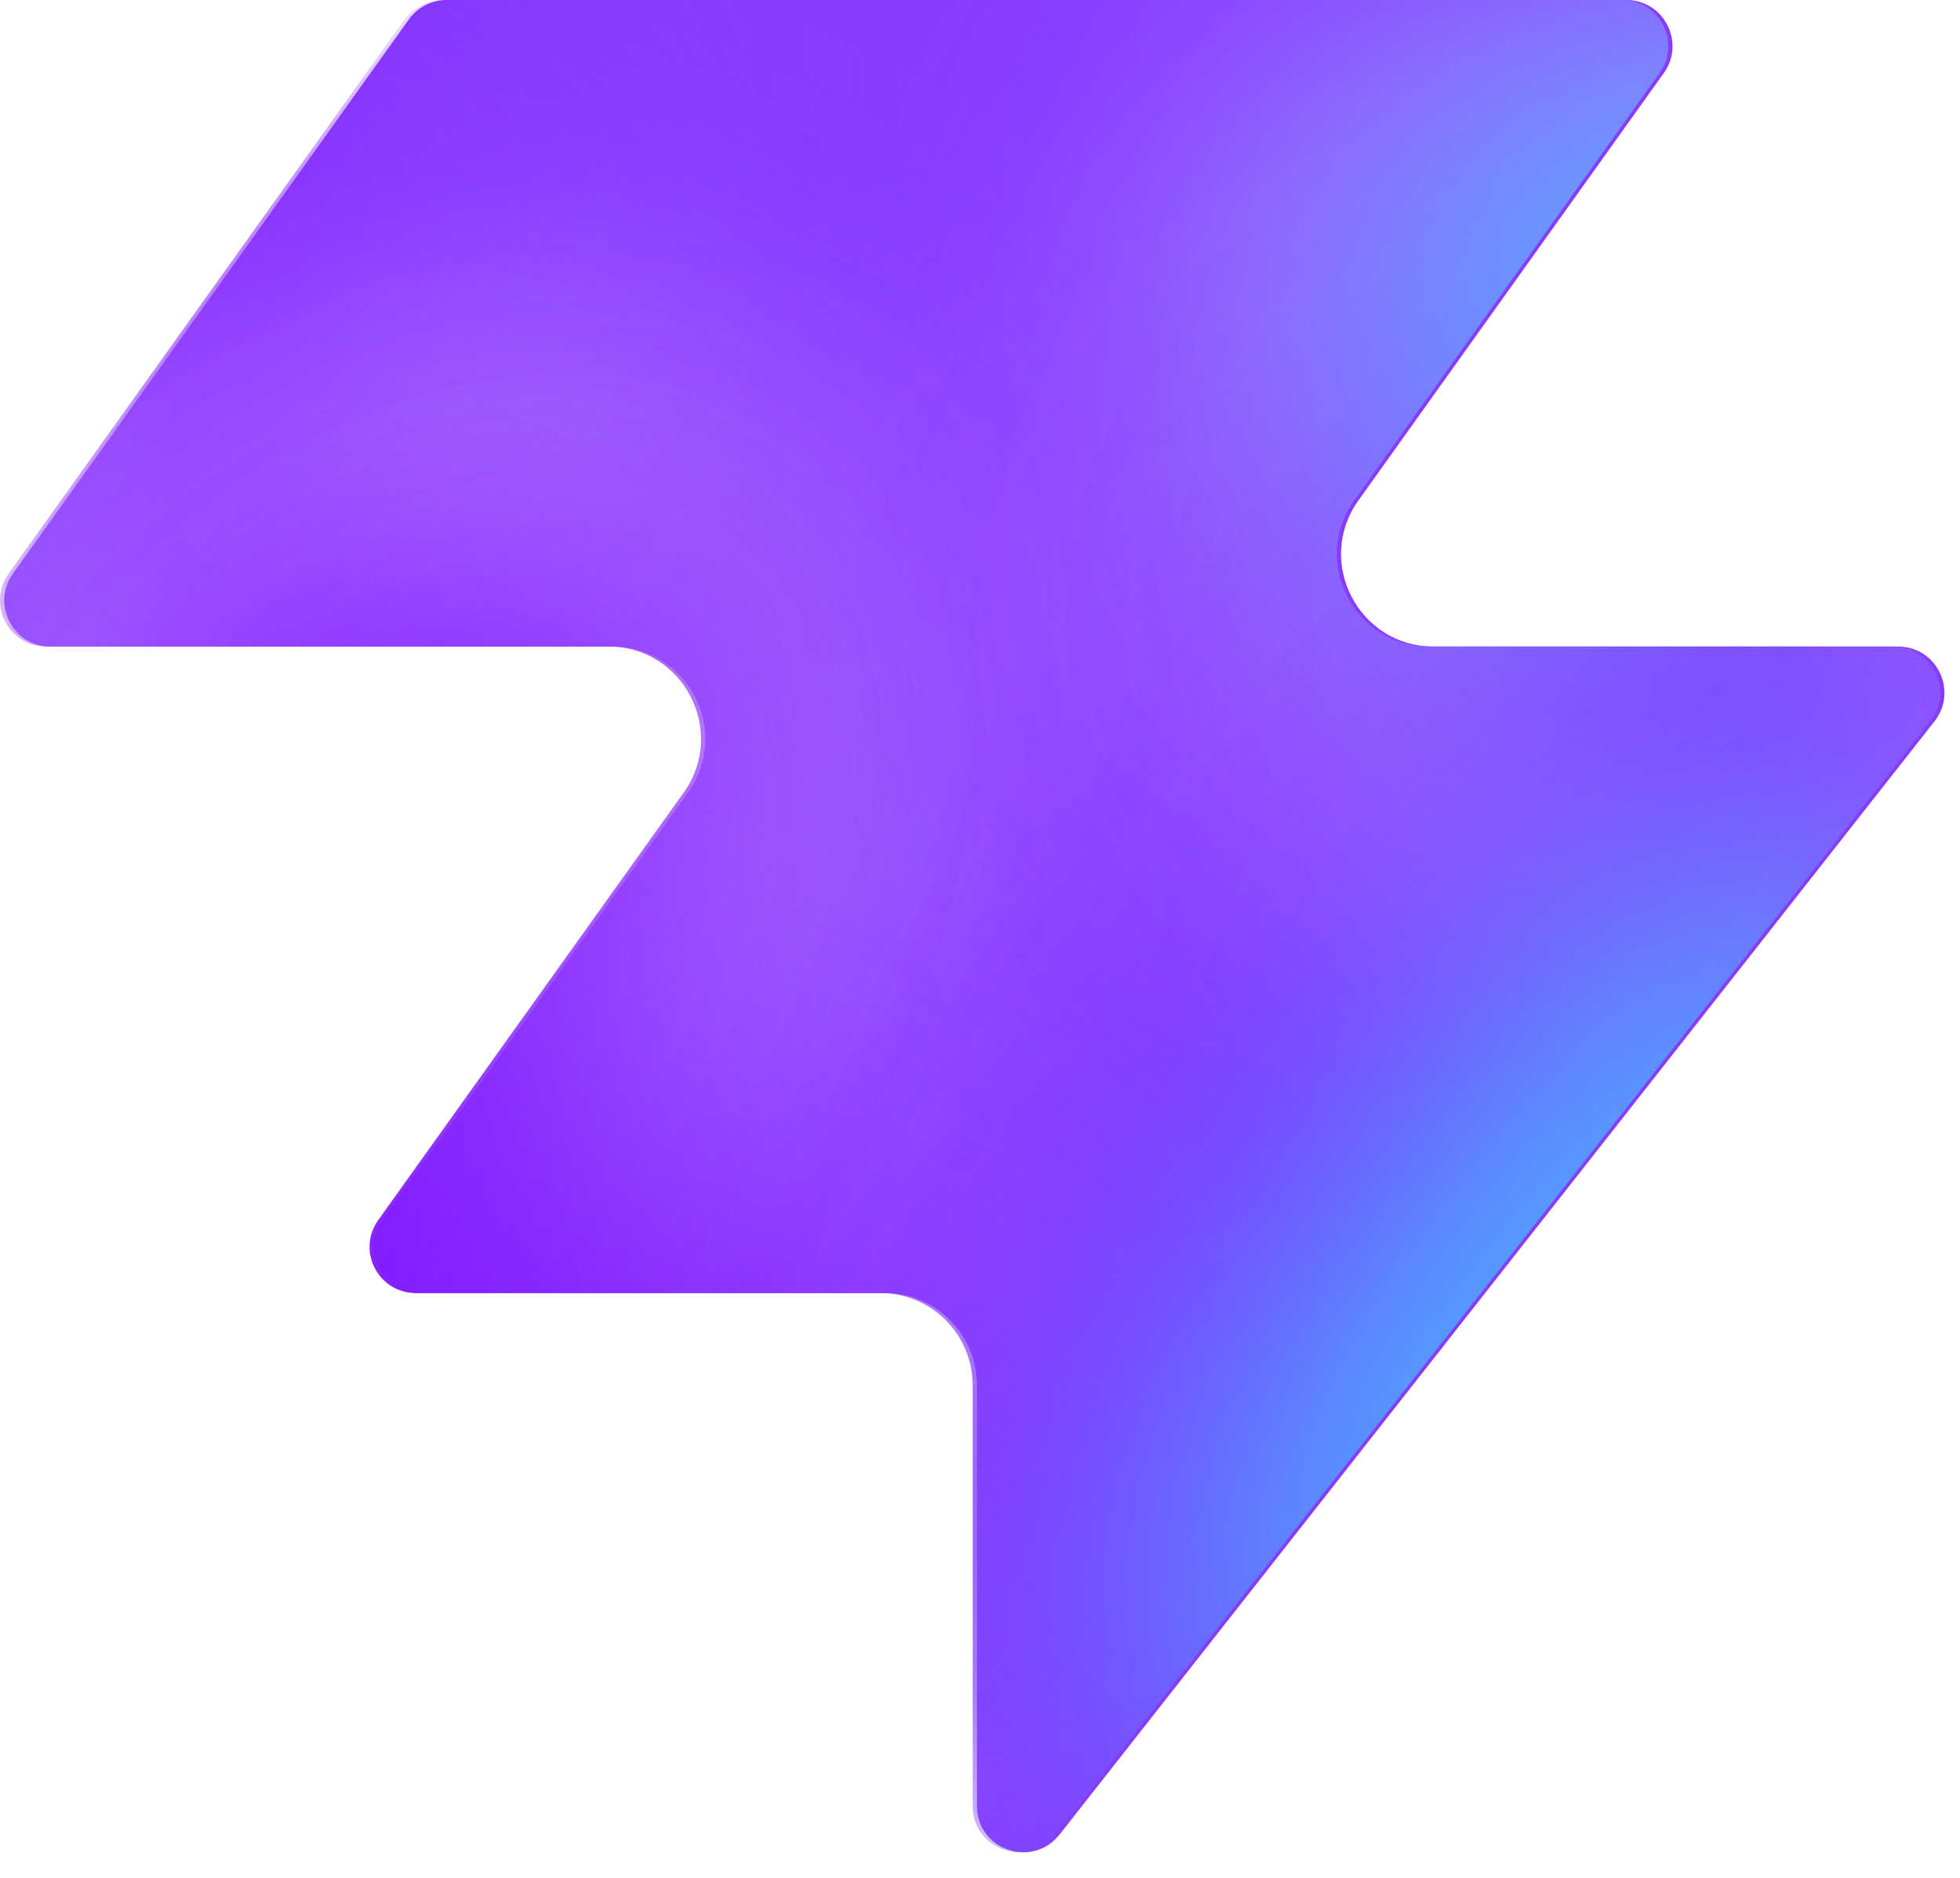
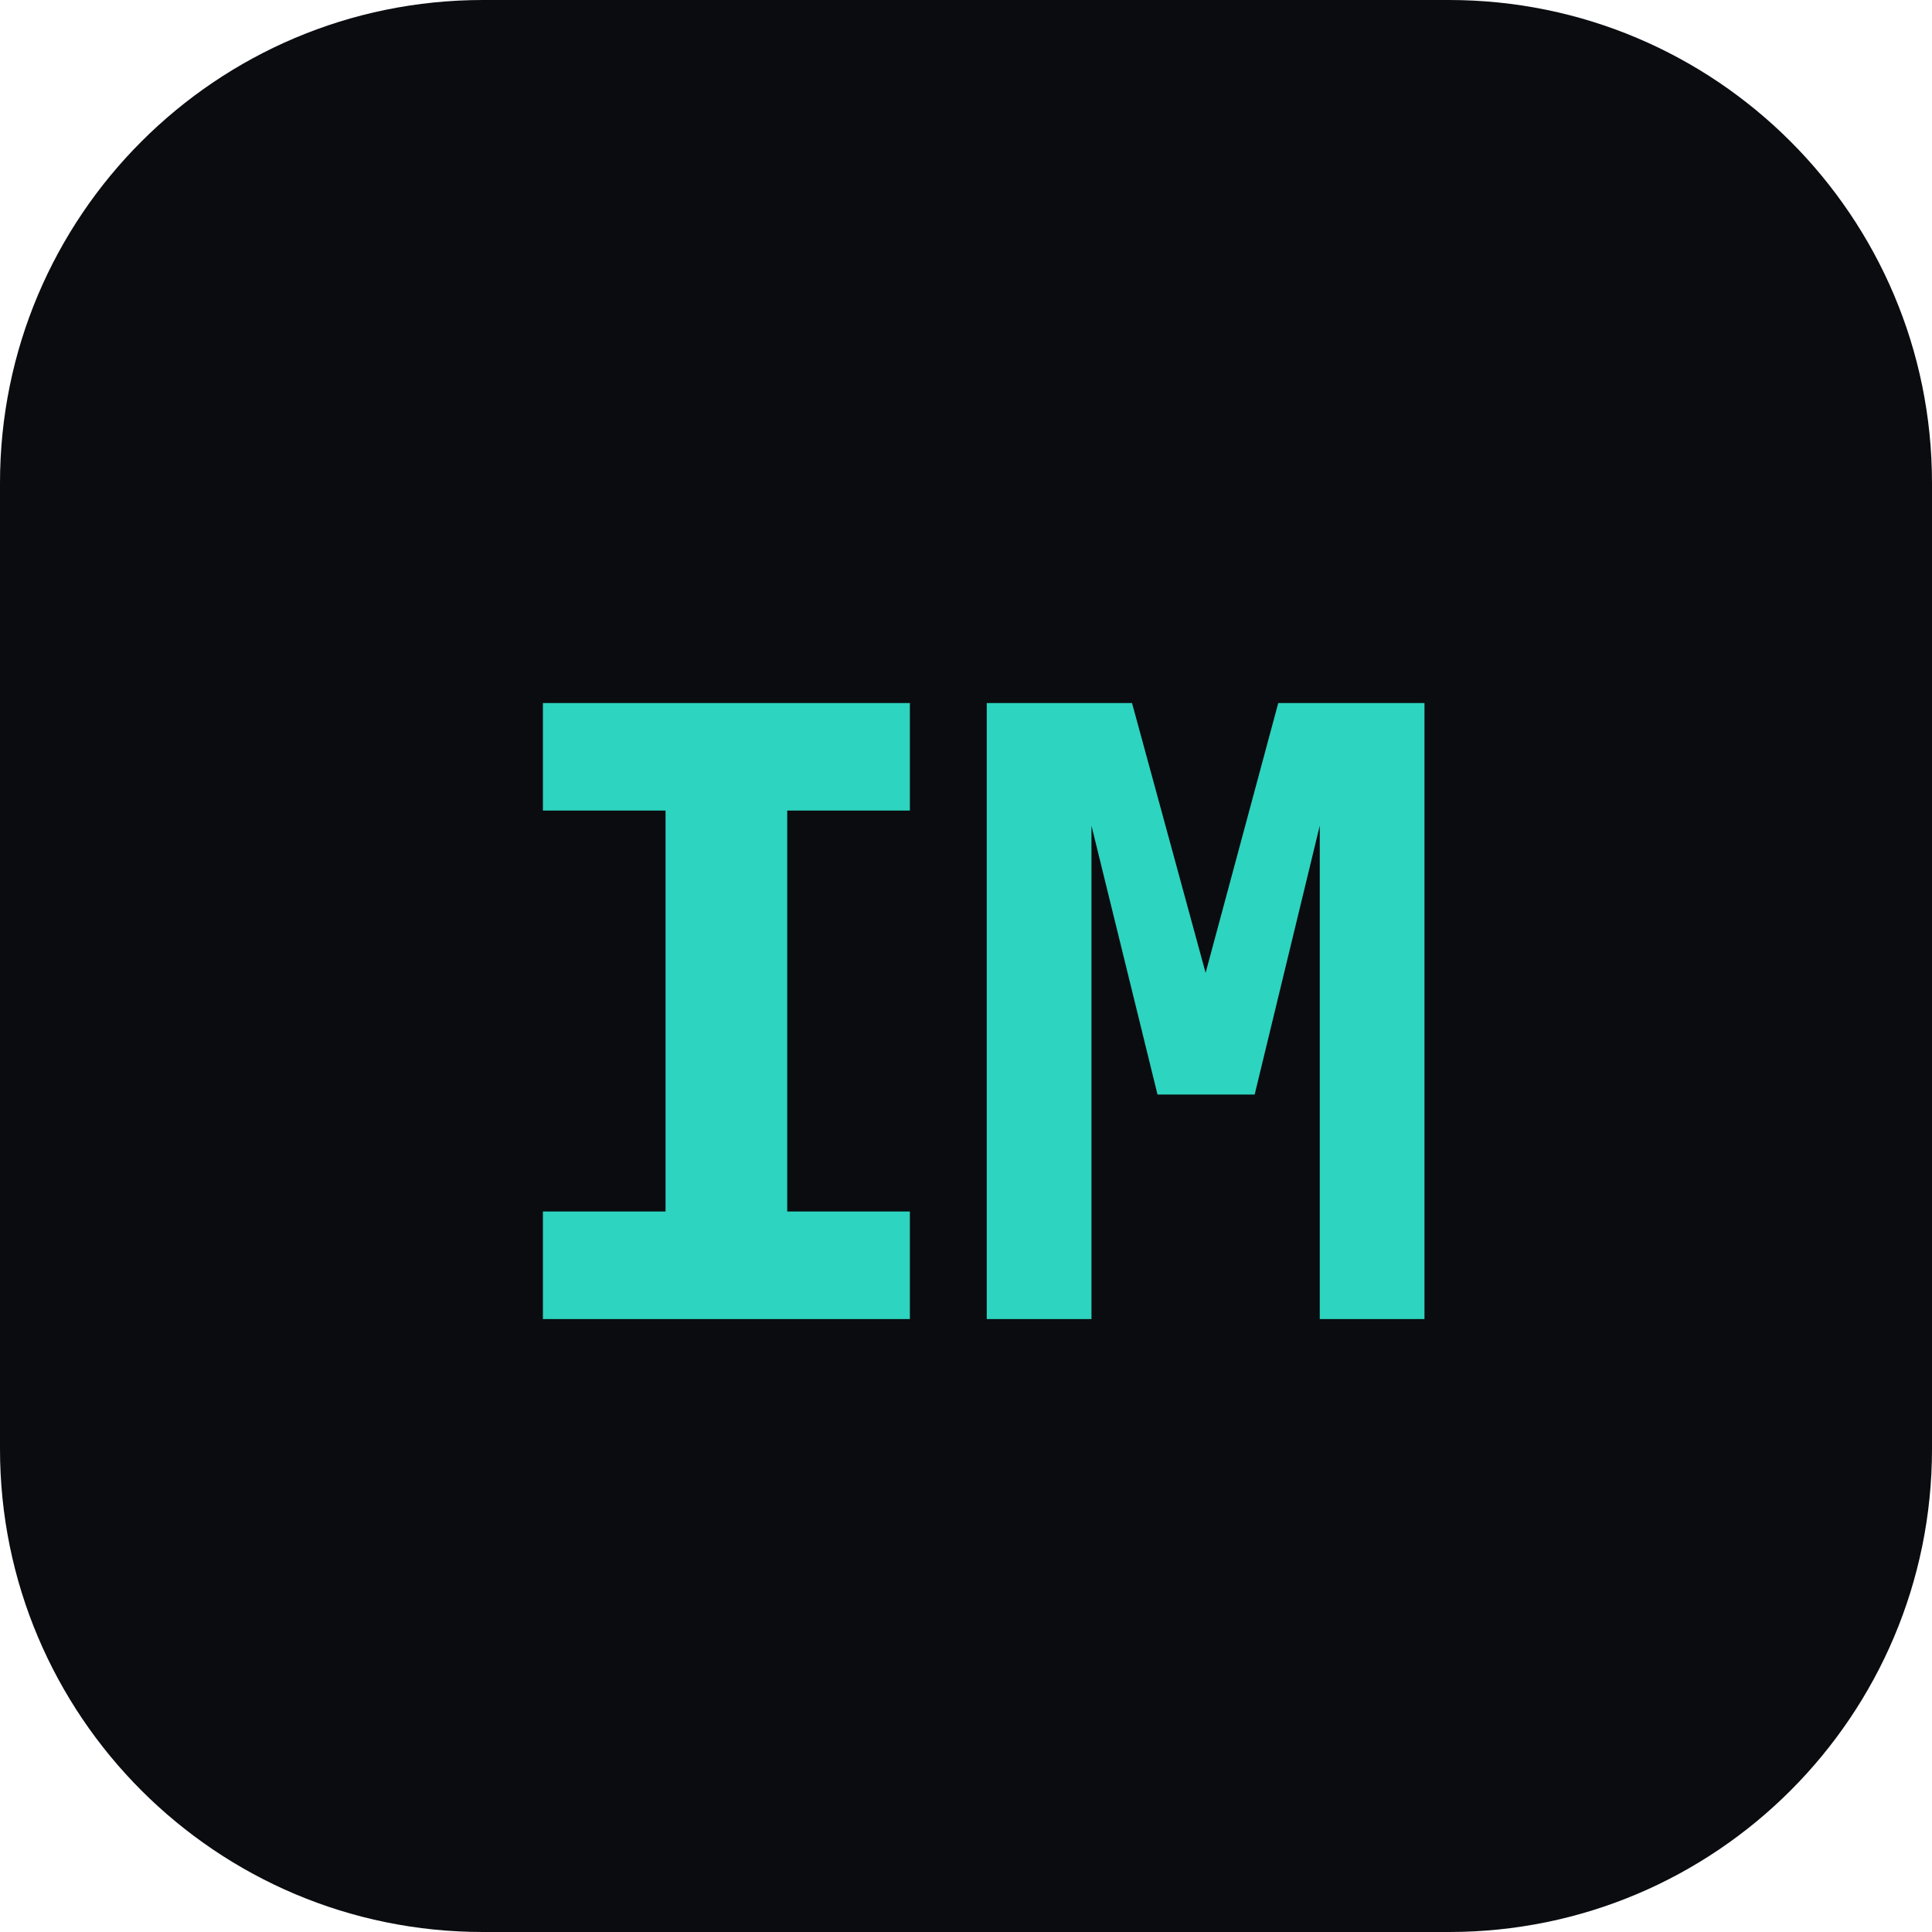
- <svg xmlns="http://www.w3.org/2000/svg" width="48" height="46" fill="none" viewBox="0 0 48 46">
-   <path fill="#863bff" d="M25.946 44.938c-.664.845-2.021.375-2.021-.698V33.937a2.26 2.26 0 0 0-2.262-2.262H10.287c-.92 0-1.456-1.04-.92-1.788l7.48-10.471c1.07-1.497 0-3.578-1.842-3.578H1.237c-.92 0-1.456-1.04-.92-1.788L10.013.474c.214-.297.556-.474.92-.474h28.894c.92 0 1.456 1.04.92 1.788l-7.48 10.471c-1.07 1.498 0 3.579 1.842 3.579h11.377c.943 0 1.473 1.088.89 1.83L25.947 44.94z" style="fill:#863bff;fill:color(display-p3 .525 .23 1);fill-opacity:1" />
-   <mask id="a" width="48" height="46" x="0" y="0" maskUnits="userSpaceOnUse" style="mask-type:alpha">
-     <path fill="#000" d="M25.842 44.938c-.664.844-2.021.375-2.021-.698V33.937a2.26 2.26 0 0 0-2.262-2.262H10.183c-.92 0-1.456-1.04-.92-1.788l7.48-10.471c1.07-1.498 0-3.579-1.842-3.579H1.133c-.92 0-1.456-1.04-.92-1.787L9.91.473c.214-.297.556-.474.92-.474h28.894c.92 0 1.456 1.04.92 1.788l-7.48 10.471c-1.07 1.498 0 3.578 1.842 3.578h11.377c.943 0 1.473 1.088.89 1.832L25.843 44.94z" style="fill:#000;fill-opacity:1" />
-   </mask>
-   <g mask="url(#a)">
-     <g filter="url(#b)">
-       <ellipse cx="5.508" cy="14.704" fill="#ede6ff" rx="5.508" ry="14.704" style="fill:#ede6ff;fill:color(display-p3 .927 .903 1);fill-opacity:1" transform="matrix(.00324 1 1 -.00324 -4.47 31.516)" />
-     </g>
-     <g filter="url(#c)">
-       <ellipse cx="10.399" cy="29.851" fill="#ede6ff" rx="10.399" ry="29.851" style="fill:#ede6ff;fill:color(display-p3 .927 .903 1);fill-opacity:1" transform="matrix(.00324 1 1 -.00324 -39.328 7.883)" />
-     </g>
-     <g filter="url(#d)">
-       <ellipse cx="5.508" cy="30.487" fill="#7e14ff" rx="5.508" ry="30.487" style="fill:#7e14ff;fill:color(display-p3 .492 .077 1);fill-opacity:1" transform="rotate(89.814 -25.913 -14.639)scale(1 -1)" />
-     </g>
-     <g filter="url(#e)">
-       <ellipse cx="5.508" cy="30.599" fill="#7e14ff" rx="5.508" ry="30.599" style="fill:#7e14ff;fill:color(display-p3 .492 .077 1);fill-opacity:1" transform="rotate(89.814 -32.644 -3.334)scale(1 -1)" />
-     </g>
-     <g filter="url(#f)">
-       <ellipse cx="5.508" cy="30.599" fill="#7e14ff" rx="5.508" ry="30.599" style="fill:#7e14ff;fill:color(display-p3 .492 .077 1);fill-opacity:1" transform="matrix(.00324 1 1 -.00324 -34.34 30.47)" />
-     </g>
-     <g filter="url(#g)">
-       <ellipse cx="14.072" cy="22.078" fill="#ede6ff" rx="14.072" ry="22.078" style="fill:#ede6ff;fill:color(display-p3 .927 .903 1);fill-opacity:1" transform="rotate(93.35 24.506 48.493)scale(-1 1)" />
-     </g>
-     <g filter="url(#h)">
-       <ellipse cx="3.47" cy="21.501" fill="#7e14ff" rx="3.47" ry="21.501" style="fill:#7e14ff;fill:color(display-p3 .492 .077 1);fill-opacity:1" transform="rotate(89.009 28.708 47.59)scale(-1 1)" />
-     </g>
-     <g filter="url(#i)">
-       <ellipse cx="3.47" cy="21.501" fill="#7e14ff" rx="3.47" ry="21.501" style="fill:#7e14ff;fill:color(display-p3 .492 .077 1);fill-opacity:1" transform="rotate(89.009 28.708 47.59)scale(-1 1)" />
-     </g>
-     <g filter="url(#j)">
-       <ellipse cx=".387" cy="8.972" fill="#7e14ff" rx="4.407" ry="29.108" style="fill:#7e14ff;fill:color(display-p3 .492 .077 1);fill-opacity:1" transform="rotate(39.51 .387 8.972)" />
-     </g>
-     <g filter="url(#k)">
-       <ellipse cx="47.523" cy="-6.092" fill="#7e14ff" rx="4.407" ry="29.108" style="fill:#7e14ff;fill:color(display-p3 .492 .077 1);fill-opacity:1" transform="rotate(37.892 47.523 -6.092)" />
-     </g>
-     <g filter="url(#l)">
-       <ellipse cx="41.412" cy="6.333" fill="#47bfff" rx="5.971" ry="9.665" style="fill:#47bfff;fill:color(display-p3 .28 .748 1);fill-opacity:1" transform="rotate(37.892 41.412 6.333)" />
-     </g>
-     <g filter="url(#m)">
-       <ellipse cx="-1.879" cy="38.332" fill="#7e14ff" rx="4.407" ry="29.108" style="fill:#7e14ff;fill:color(display-p3 .492 .077 1);fill-opacity:1" transform="rotate(37.892 -1.88 38.332)" />
-     </g>
-     <g filter="url(#n)">
-       <ellipse cx="-1.879" cy="38.332" fill="#7e14ff" rx="4.407" ry="29.108" style="fill:#7e14ff;fill:color(display-p3 .492 .077 1);fill-opacity:1" transform="rotate(37.892 -1.88 38.332)" />
-     </g>
-     <g filter="url(#o)">
-       <ellipse cx="35.651" cy="29.907" fill="#7e14ff" rx="4.407" ry="29.108" style="fill:#7e14ff;fill:color(display-p3 .492 .077 1);fill-opacity:1" transform="rotate(37.892 35.651 29.907)" />
-     </g>
-     <g filter="url(#p)">
-       <ellipse cx="38.418" cy="32.4" fill="#47bfff" rx="5.971" ry="15.297" style="fill:#47bfff;fill:color(display-p3 .28 .748 1);fill-opacity:1" transform="rotate(37.892 38.418 32.4)" />
-     </g>
-   </g>
-   <defs>
-     <filter id="b" width="60.045" height="41.654" x="-19.77" y="16.149" color-interpolation-filters="sRGB" filterUnits="userSpaceOnUse">
-       <feFlood flood-opacity="0" result="BackgroundImageFix" />
-       <feBlend in="SourceGraphic" in2="BackgroundImageFix" result="shape" />
-       <feGaussianBlur result="effect1_foregroundBlur_2002_17158" stdDeviation="7.659" />
-     </filter>
-     <filter id="c" width="90.34" height="51.437" x="-54.613" y="-7.533" color-interpolation-filters="sRGB" filterUnits="userSpaceOnUse">
-       <feFlood flood-opacity="0" result="BackgroundImageFix" />
-       <feBlend in="SourceGraphic" in2="BackgroundImageFix" result="shape" />
-       <feGaussianBlur result="effect1_foregroundBlur_2002_17158" stdDeviation="7.659" />
-     </filter>
-     <filter id="d" width="79.355" height="29.4" x="-49.64" y="2.03" color-interpolation-filters="sRGB" filterUnits="userSpaceOnUse">
-       <feFlood flood-opacity="0" result="BackgroundImageFix" />
-       <feBlend in="SourceGraphic" in2="BackgroundImageFix" result="shape" />
-       <feGaussianBlur result="effect1_foregroundBlur_2002_17158" stdDeviation="4.596" />
-     </filter>
-     <filter id="e" width="79.579" height="29.4" x="-45.045" y="20.029" color-interpolation-filters="sRGB" filterUnits="userSpaceOnUse">
-       <feFlood flood-opacity="0" result="BackgroundImageFix" />
-       <feBlend in="SourceGraphic" in2="BackgroundImageFix" result="shape" />
-       <feGaussianBlur result="effect1_foregroundBlur_2002_17158" stdDeviation="4.596" />
-     </filter>
-     <filter id="f" width="79.579" height="29.4" x="-43.513" y="21.178" color-interpolation-filters="sRGB" filterUnits="userSpaceOnUse">
-       <feFlood flood-opacity="0" result="BackgroundImageFix" />
-       <feBlend in="SourceGraphic" in2="BackgroundImageFix" result="shape" />
-       <feGaussianBlur result="effect1_foregroundBlur_2002_17158" stdDeviation="4.596" />
-     </filter>
-     <filter id="g" width="74.749" height="58.852" x="15.756" y="-17.901" color-interpolation-filters="sRGB" filterUnits="userSpaceOnUse">
-       <feFlood flood-opacity="0" result="BackgroundImageFix" />
-       <feBlend in="SourceGraphic" in2="BackgroundImageFix" result="shape" />
-       <feGaussianBlur result="effect1_foregroundBlur_2002_17158" stdDeviation="7.659" />
-     </filter>
-     <filter id="h" width="61.377" height="25.362" x="23.548" y="2.284" color-interpolation-filters="sRGB" filterUnits="userSpaceOnUse">
-       <feFlood flood-opacity="0" result="BackgroundImageFix" />
-       <feBlend in="SourceGraphic" in2="BackgroundImageFix" result="shape" />
-       <feGaussianBlur result="effect1_foregroundBlur_2002_17158" stdDeviation="4.596" />
-     </filter>
-     <filter id="i" width="61.377" height="25.362" x="23.548" y="2.284" color-interpolation-filters="sRGB" filterUnits="userSpaceOnUse">
-       <feFlood flood-opacity="0" result="BackgroundImageFix" />
-       <feBlend in="SourceGraphic" in2="BackgroundImageFix" result="shape" />
-       <feGaussianBlur result="effect1_foregroundBlur_2002_17158" stdDeviation="4.596" />
-     </filter>
-     <filter id="j" width="56.045" height="63.649" x="-27.636" y="-22.853" color-interpolation-filters="sRGB" filterUnits="userSpaceOnUse">
-       <feFlood flood-opacity="0" result="BackgroundImageFix" />
-       <feBlend in="SourceGraphic" in2="BackgroundImageFix" result="shape" />
-       <feGaussianBlur result="effect1_foregroundBlur_2002_17158" stdDeviation="4.596" />
-     </filter>
-     <filter id="k" width="54.814" height="64.646" x="20.116" y="-38.415" color-interpolation-filters="sRGB" filterUnits="userSpaceOnUse">
-       <feFlood flood-opacity="0" result="BackgroundImageFix" />
-       <feBlend in="SourceGraphic" in2="BackgroundImageFix" result="shape" />
-       <feGaussianBlur result="effect1_foregroundBlur_2002_17158" stdDeviation="4.596" />
-     </filter>
-     <filter id="l" width="33.541" height="35.313" x="24.641" y="-11.323" color-interpolation-filters="sRGB" filterUnits="userSpaceOnUse">
-       <feFlood flood-opacity="0" result="BackgroundImageFix" />
-       <feBlend in="SourceGraphic" in2="BackgroundImageFix" result="shape" />
-       <feGaussianBlur result="effect1_foregroundBlur_2002_17158" stdDeviation="4.596" />
-     </filter>
-     <filter id="m" width="54.814" height="64.646" x="-29.286" y="6.009" color-interpolation-filters="sRGB" filterUnits="userSpaceOnUse">
-       <feFlood flood-opacity="0" result="BackgroundImageFix" />
-       <feBlend in="SourceGraphic" in2="BackgroundImageFix" result="shape" />
-       <feGaussianBlur result="effect1_foregroundBlur_2002_17158" stdDeviation="4.596" />
-     </filter>
-     <filter id="n" width="54.814" height="64.646" x="-29.286" y="6.009" color-interpolation-filters="sRGB" filterUnits="userSpaceOnUse">
-       <feFlood flood-opacity="0" result="BackgroundImageFix" />
-       <feBlend in="SourceGraphic" in2="BackgroundImageFix" result="shape" />
-       <feGaussianBlur result="effect1_foregroundBlur_2002_17158" stdDeviation="4.596" />
-     </filter>
-     <filter id="o" width="54.814" height="64.646" x="8.244" y="-2.416" color-interpolation-filters="sRGB" filterUnits="userSpaceOnUse">
-       <feFlood flood-opacity="0" result="BackgroundImageFix" />
-       <feBlend in="SourceGraphic" in2="BackgroundImageFix" result="shape" />
-       <feGaussianBlur result="effect1_foregroundBlur_2002_17158" stdDeviation="4.596" />
-     </filter>
-     <filter id="p" width="39.409" height="43.623" x="18.713" y="10.588" color-interpolation-filters="sRGB" filterUnits="userSpaceOnUse">
-       <feFlood flood-opacity="0" result="BackgroundImageFix" />
-       <feBlend in="SourceGraphic" in2="BackgroundImageFix" result="shape" />
-       <feGaussianBlur result="effect1_foregroundBlur_2002_17158" stdDeviation="4.596" />
-     </filter>
-   </defs>
+ <svg xmlns="http://www.w3.org/2000/svg" viewBox="0 0 32 32">
+   <rect width="32" height="32" rx="8" fill="#0a0c10" />
+   <text x="16" y="17" text-anchor="middle" dominant-baseline="central" font-family="ui-monospace, SFMono-Regular, 'JetBrains Mono', Menlo, Consolas, monospace" font-size="14" font-weight="700" letter-spacing="-0.5" fill="#2dd4bf">IM</text>
</svg>
